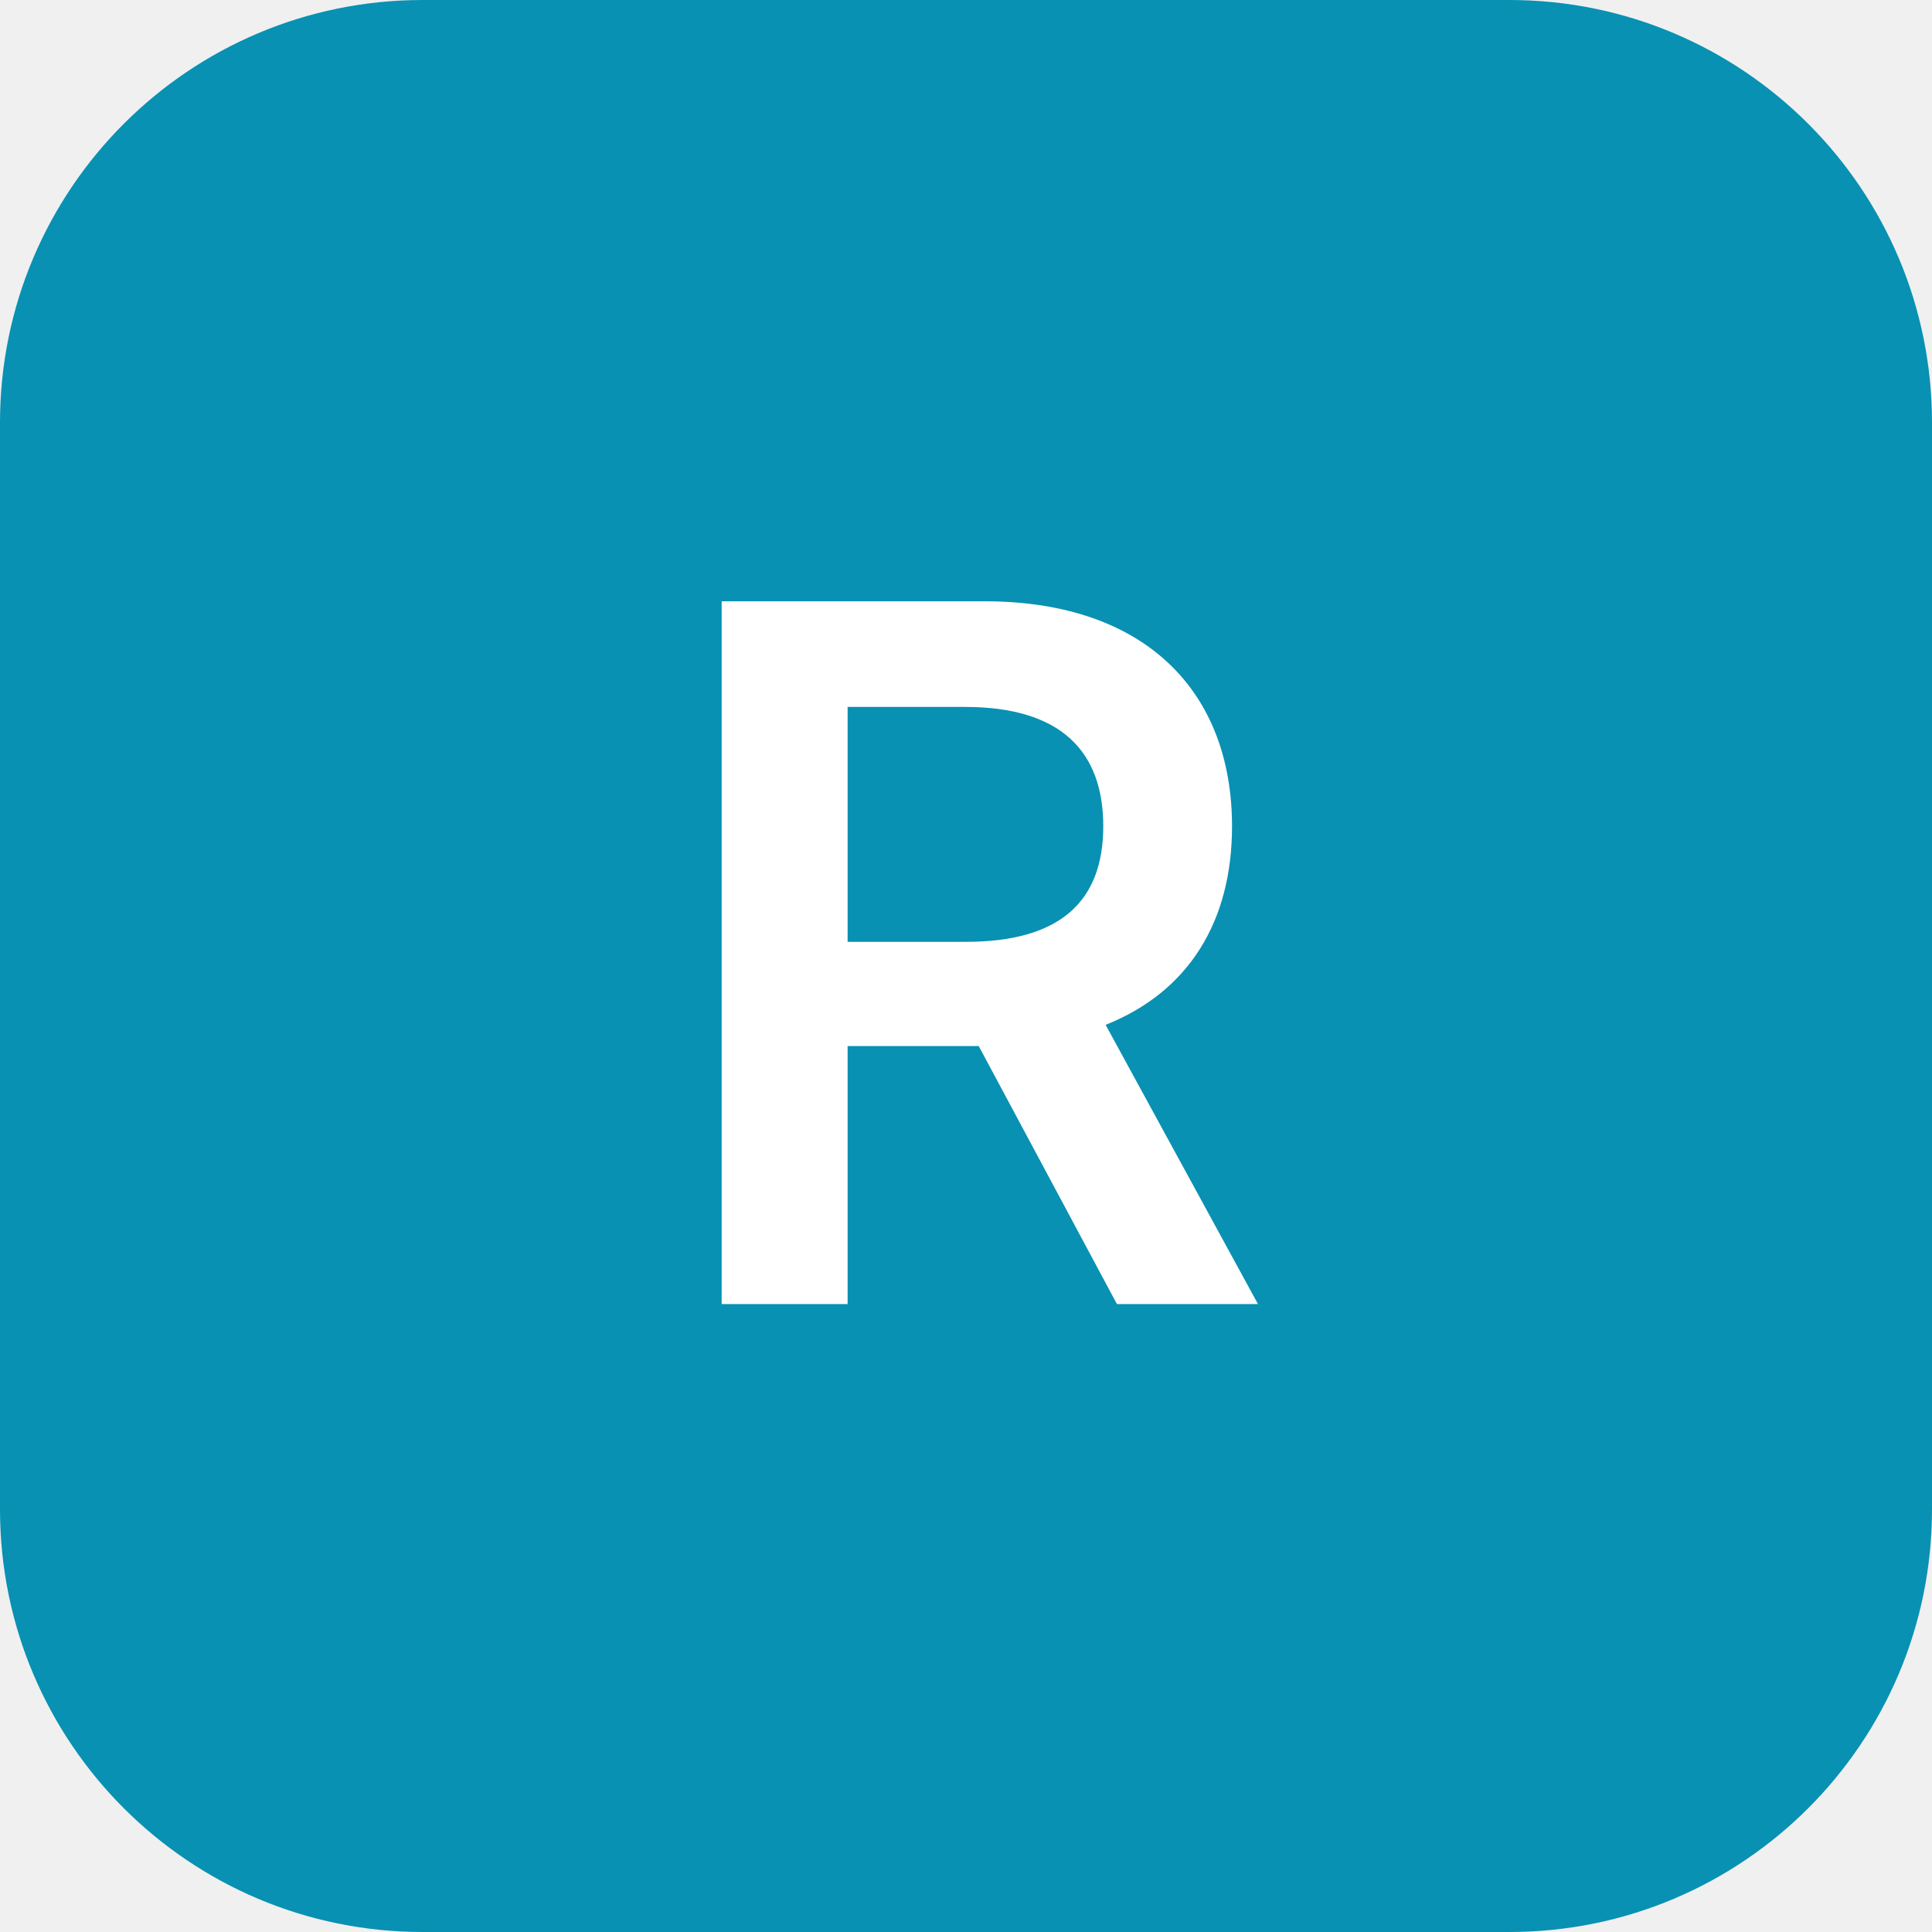
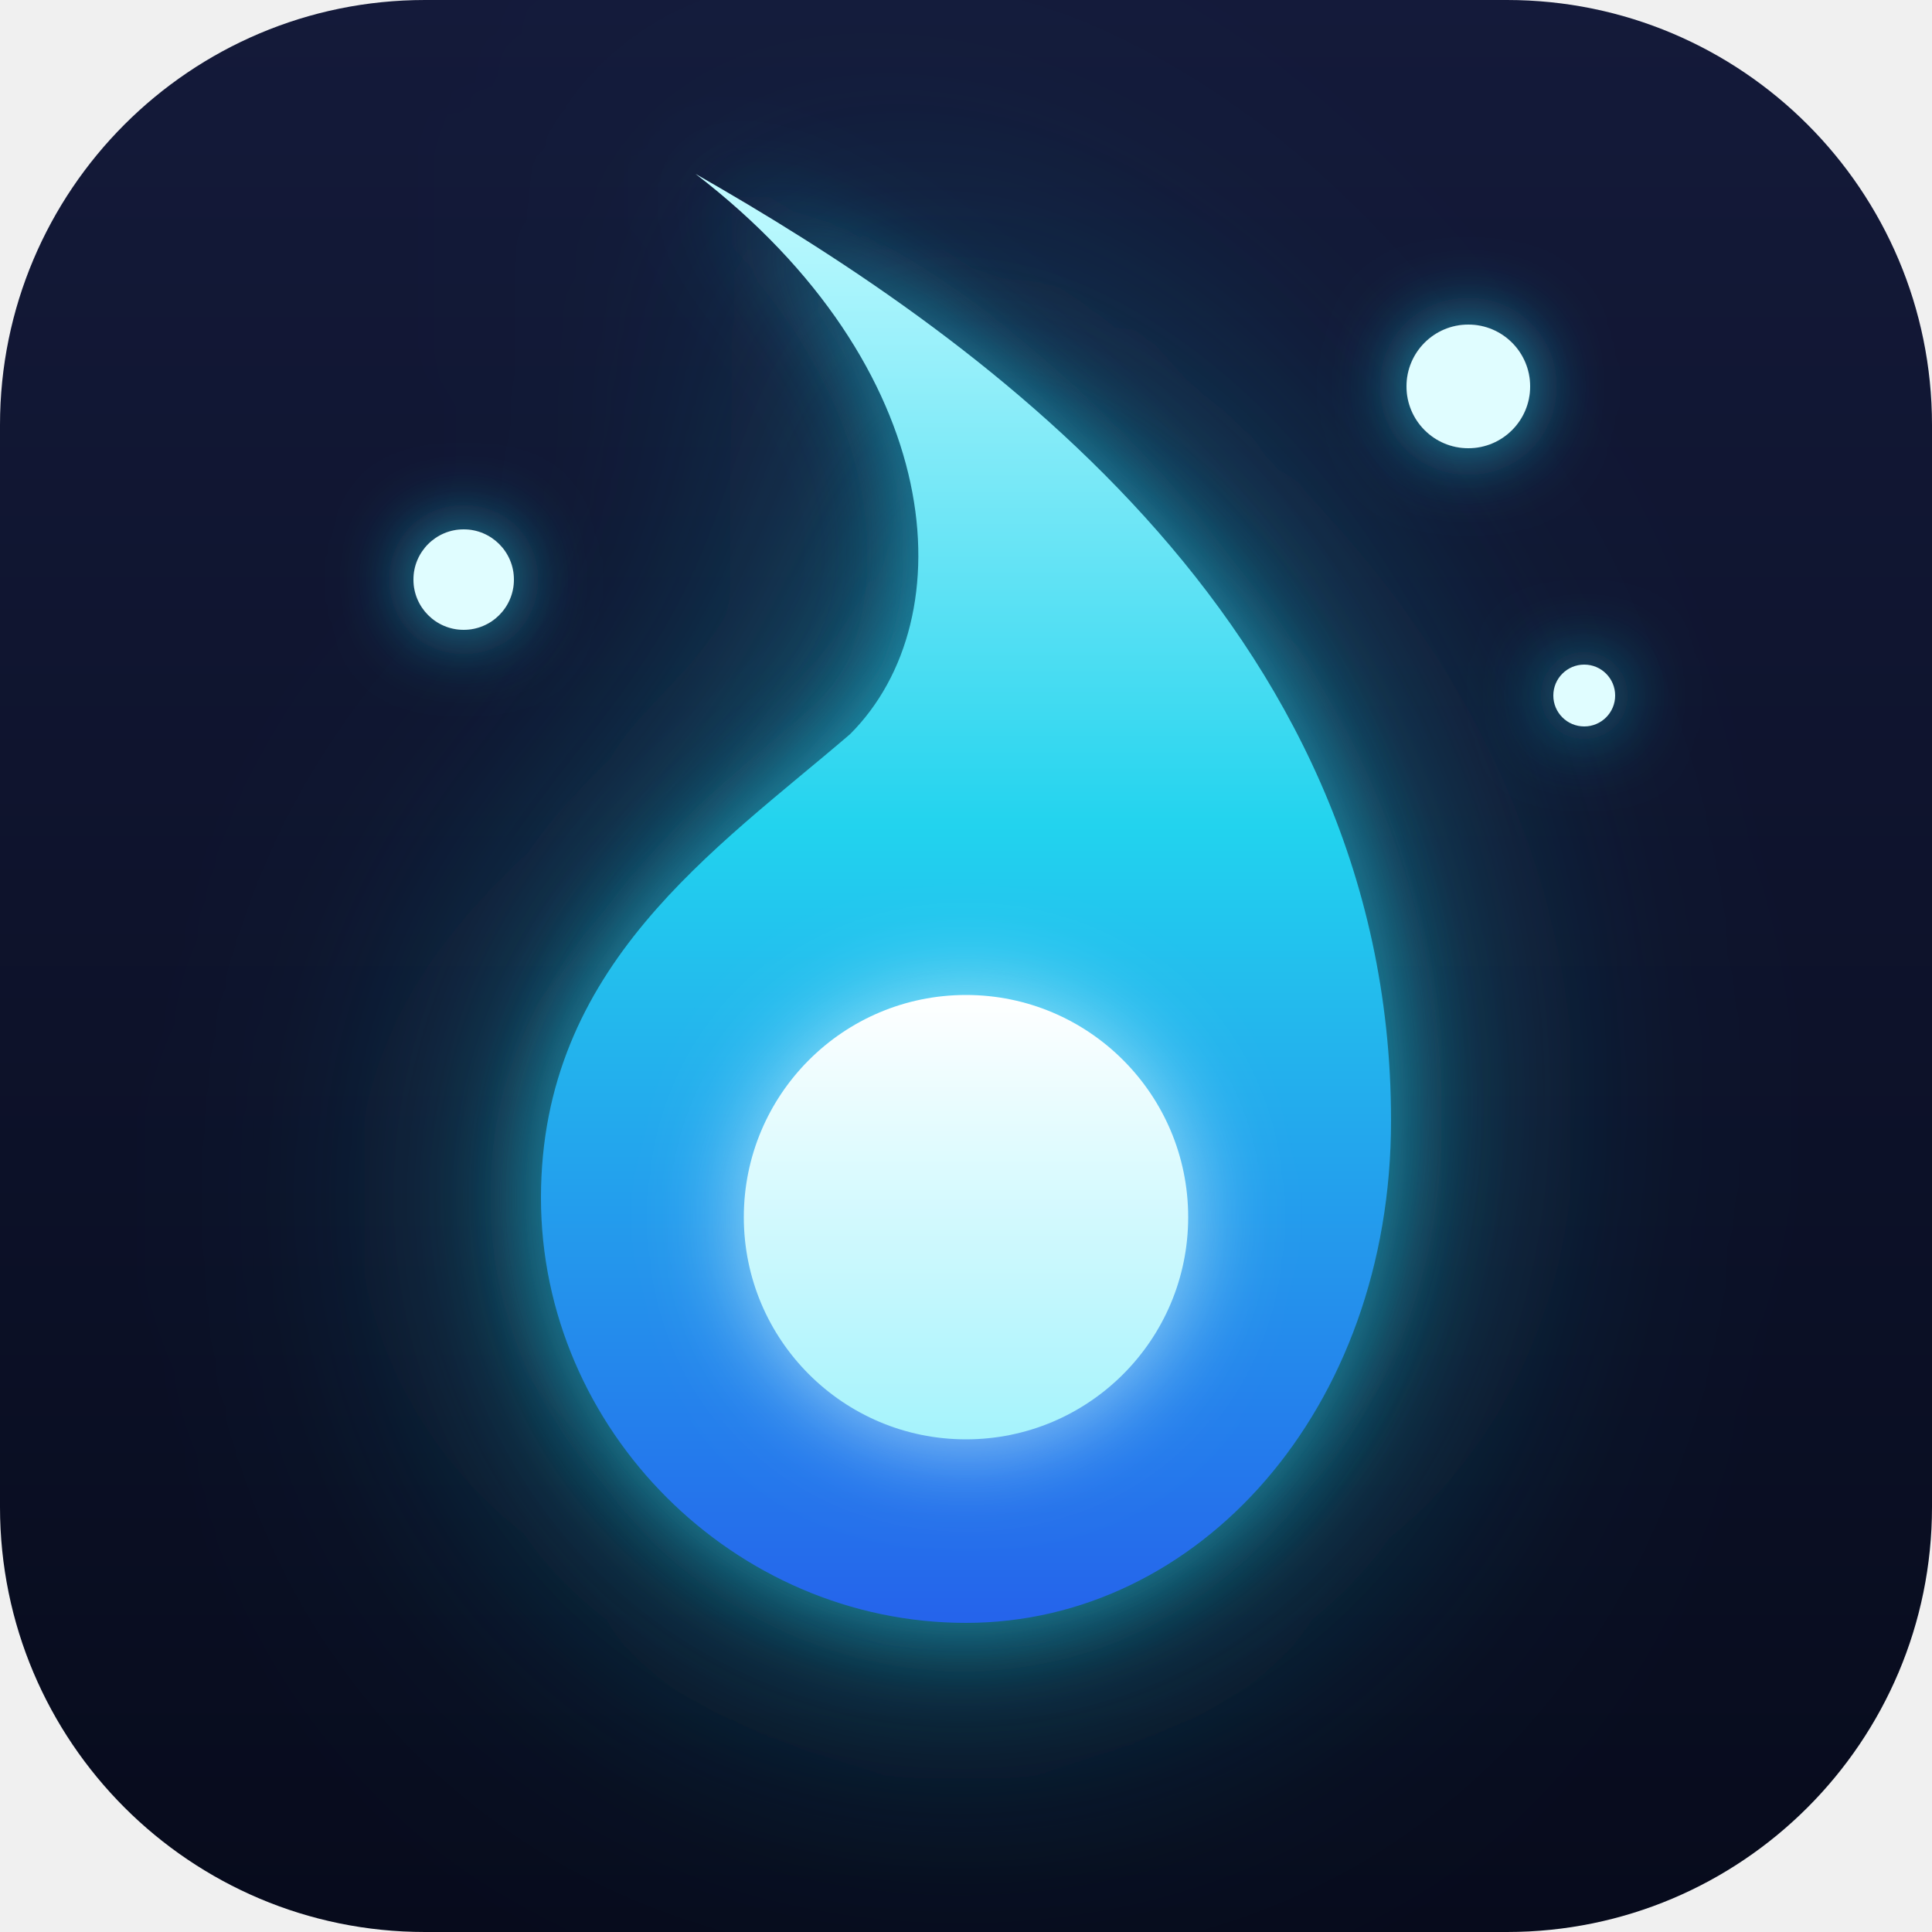
- <svg xmlns="http://www.w3.org/2000/svg" viewBox="0 0 64 64">
-   <rect width="64" height="64" rx="14" fill="#0891b2" />
-   <text x="32" y="32" dy="0.35em" text-anchor="middle" font-family="ui-sans-serif, system-ui, -apple-system, sans-serif" font-size="32" font-weight="600" fill="#ffffff">R</text>
+ <svg xmlns="http://www.w3.org/2000/svg" viewBox="0 0 100 100">
+   <defs>
+     <linearGradient id="tile" x1="0" y1="0" x2="0" y2="1">
+       <stop offset="0" stop-color="#141a3a" />
+       <stop offset="1" stop-color="#070b1c" />
+     </linearGradient>
+     <linearGradient id="flame" gradientUnits="userSpaceOnUse" x1="0" y1="9" x2="0" y2="84">
+       <stop offset="0" stop-color="#c5fbff" />
+       <stop offset=".45" stop-color="#22d3ee" />
+       <stop offset="1" stop-color="#2563eb" />
+     </linearGradient>
+     <linearGradient id="core" gradientUnits="userSpaceOnUse" x1="0" y1="51.5" x2="0" y2="74.5">
+       <stop offset="0" stop-color="#ffffff" />
+       <stop offset="1" stop-color="#a5f3fc" />
+     </linearGradient>
+     <filter id="halo" x="-50%" y="-50%" width="200%" height="200%">
+       <feGaussianBlur stdDeviation="9" />
+     </filter>
+     <filter id="glow" x="-50%" y="-50%" width="200%" height="200%">
+       <feGaussianBlur stdDeviation="2.5" />
+     </filter>
+     <filter id="spark" x="-200%" y="-200%" width="500%" height="500%">
+       <feGaussianBlur in="SourceGraphic" stdDeviation="2" result="b" />
+       <feFlood flood-color="#22d3ee" flood-opacity=".8" />
+       <feComposite in2="b" operator="in" />
+       <feMerge>
+         <feMergeNode />
+         <feMergeNode in="SourceGraphic" />
+       </feMerge>
+     </filter>
+     <clipPath id="clip">
+       <rect width="100" height="100" rx="22" />
+     </clipPath>
+   </defs>
+   <g clip-path="url(#clip)">
+     <rect width="100" height="100" fill="url(#tile)" />
+     <path d="M36 9 C50 17 72 32 72 58 C72 73 62 84 50 84 C38 84 28 74 28 62 C28 50 37 44 44 38 C50 32 49 19 36 9Z" fill="#22d3ee" opacity=".55" filter="url(#halo)" />
+     <path d="M36 9 C50 17 72 32 72 58 C72 73 62 84 50 84 C38 84 28 74 28 62 C28 50 37 44 44 38 C50 32 49 19 36 9Z" fill="#22d3ee" opacity=".6" filter="url(#glow)" />
+     <path d="M36 9 C50 17 72 32 72 58 C72 73 62 84 50 84 C38 84 28 74 28 62 C28 50 37 44 44 38 C50 32 49 19 36 9Z" fill="url(#flame)" />
+     <path d="M50 51.5 C56.351 51.5 61.5 56.649 61.5 63 C61.5 69.351 56.351 74.5 50 74.5 C43.649 74.5 38.5 69.351 38.5 63 C38.5 56.649 43.649 51.5 50 51.5Z" fill="#e0fdff" opacity=".7" filter="url(#glow)" />
+     <path d="M50 51.5 C56.351 51.5 61.5 56.649 61.5 63 C61.5 69.351 56.351 74.5 50 74.5 C43.649 74.5 38.5 69.351 38.5 63 C38.5 56.649 43.649 51.5 50 51.5Z" fill="url(#core)" />
+     <circle cx="24" cy="30" r="2.6" fill="#e0fdff" filter="url(#spark)" />
+     <circle cx="76" cy="20" r="3.2" fill="#e0fdff" filter="url(#spark)" />
+     <circle cx="82" cy="36" r="1.6" fill="#e0fdff" filter="url(#spark)" />
+   </g>
</svg>
